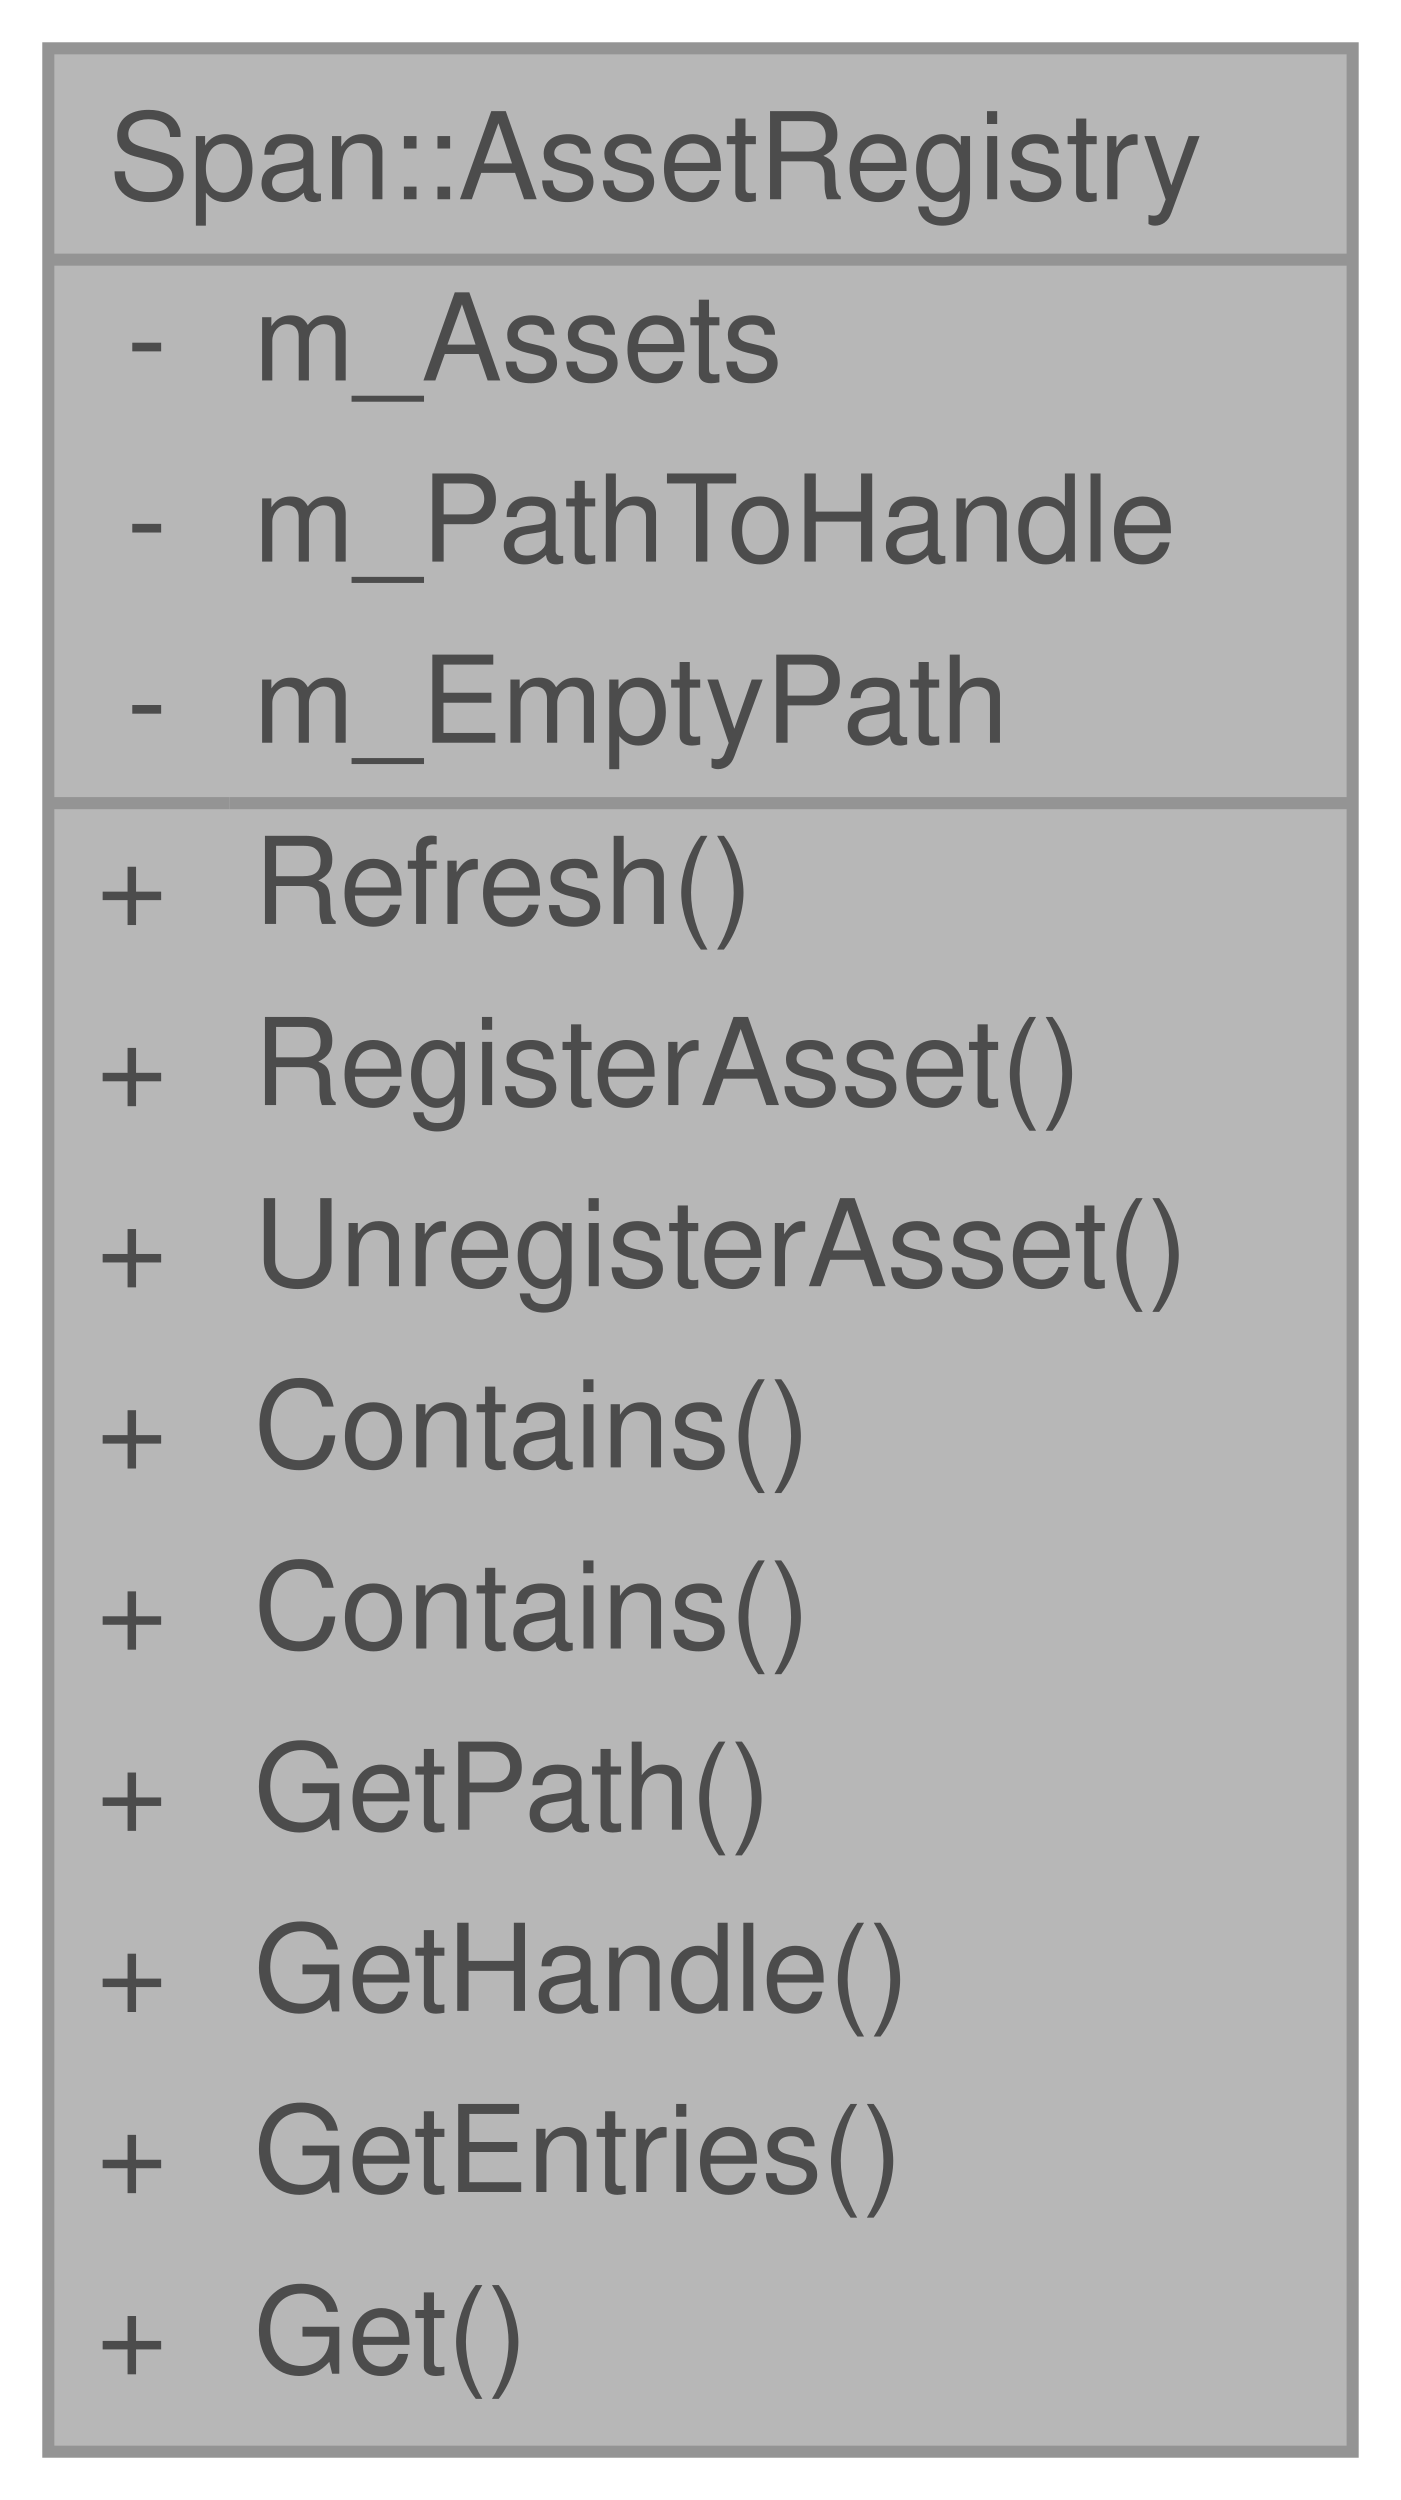
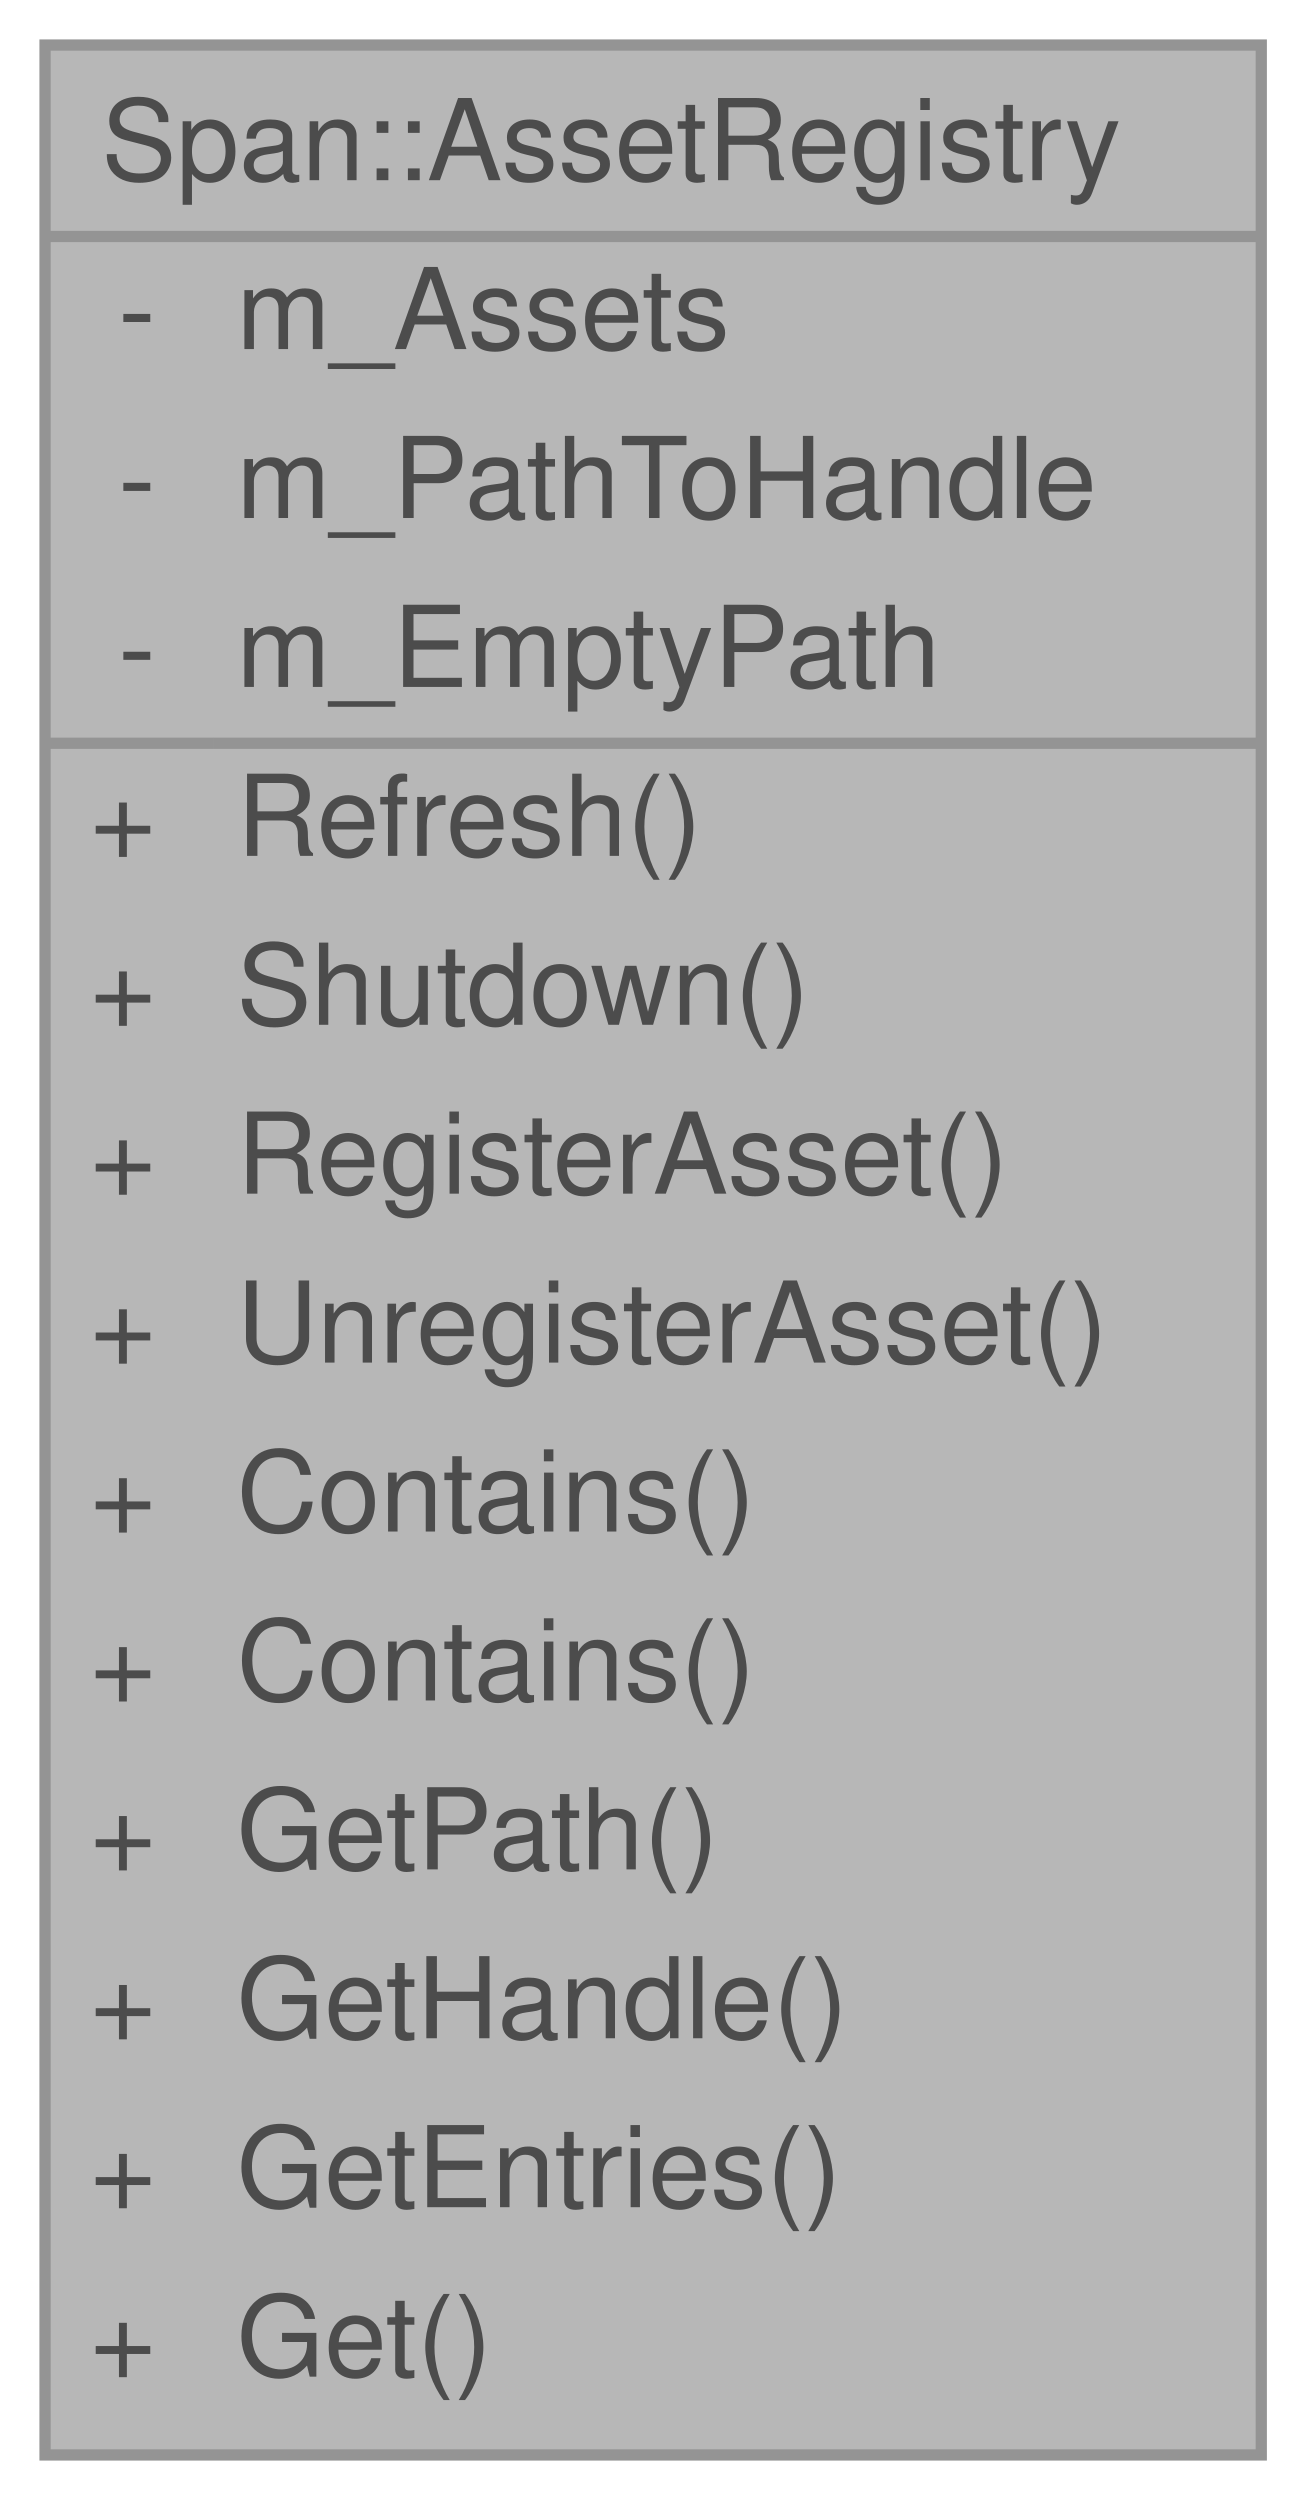
- <svg xmlns="http://www.w3.org/2000/svg" xmlns:xlink="http://www.w3.org/1999/xlink" width="116pt" height="207pt" viewBox="0.00 0.00 116.00 207.00">
+ <svg xmlns="http://www.w3.org/2000/svg" xmlns:xlink="http://www.w3.org/1999/xlink" width="116pt" height="222pt" viewBox="0.00 0.00 116.00 222.00">
  <svg id="main" version="1.1" xml:space="preserve">
    <style type="text/css">
.node, .edge {opacity: 0.7;}
.node.selected, .edge.selected {opacity: 1;}
.edge:hover path { stroke: red; }
.edge:hover polygon { stroke: red; fill: red; }
</style>
    <svg id="graph" class="graph">
-       <g id="graph0" class="graph" transform="scale(1 1) rotate(0) translate(4 203)">
+       <g id="graph0" class="graph" transform="scale(1 1) rotate(0) translate(4 218)">
        <g id="Node000001" class="node">
          <g id="a_Node000001">
            <a xlink:title="全アセットの GUID と ファイルパス の対応関係を管理するデータベース。">
-               <polygon fill="#999999" stroke="transparent" points="108,-199 0,-199 0,0 108,0 108,-199" />
-               <text text-anchor="start" x="5" y="-186.5" font-family="Helvetica,sans-Serif" font-size="10.00">Span::AssetRegistry</text>
-               <text text-anchor="start" x="6.5" y="-171.5" font-family="Helvetica,sans-Serif" font-size="10.00">-</text>
-               <text text-anchor="start" x="17" y="-171.5" font-family="Helvetica,sans-Serif" font-size="10.00">m_Assets</text>
-               <text text-anchor="start" x="6.5" y="-156.5" font-family="Helvetica,sans-Serif" font-size="10.00">-</text>
-               <text text-anchor="start" x="17" y="-156.5" font-family="Helvetica,sans-Serif" font-size="10.00">m_PathToHandle</text>
-               <text text-anchor="start" x="6.5" y="-141.5" font-family="Helvetica,sans-Serif" font-size="10.00">-</text>
-               <text text-anchor="start" x="17" y="-141.5" font-family="Helvetica,sans-Serif" font-size="10.00">m_EmptyPath</text>
-               <text text-anchor="start" x="4" y="-126.5" font-family="Helvetica,sans-Serif" font-size="10.00">+</text>
-               <text text-anchor="start" x="17" y="-126.5" font-family="Helvetica,sans-Serif" font-size="10.00">Refresh()</text>
-               <text text-anchor="start" x="4" y="-111.5" font-family="Helvetica,sans-Serif" font-size="10.00">+</text>
-               <text text-anchor="start" x="17" y="-111.5" font-family="Helvetica,sans-Serif" font-size="10.00">RegisterAsset()</text>
-               <text text-anchor="start" x="4" y="-96.5" font-family="Helvetica,sans-Serif" font-size="10.00">+</text>
-               <text text-anchor="start" x="17" y="-96.5" font-family="Helvetica,sans-Serif" font-size="10.00">UnregisterAsset()</text>
-               <text text-anchor="start" x="4" y="-81.5" font-family="Helvetica,sans-Serif" font-size="10.00">+</text>
-               <text text-anchor="start" x="17" y="-81.5" font-family="Helvetica,sans-Serif" font-size="10.00">Contains()</text>
-               <text text-anchor="start" x="4" y="-66.5" font-family="Helvetica,sans-Serif" font-size="10.00">+</text>
-               <text text-anchor="start" x="17" y="-66.5" font-family="Helvetica,sans-Serif" font-size="10.00">Contains()</text>
-               <text text-anchor="start" x="4" y="-51.5" font-family="Helvetica,sans-Serif" font-size="10.00">+</text>
-               <text text-anchor="start" x="17" y="-51.5" font-family="Helvetica,sans-Serif" font-size="10.00">GetPath()</text>
-               <text text-anchor="start" x="4" y="-36.5" font-family="Helvetica,sans-Serif" font-size="10.00">+</text>
-               <text text-anchor="start" x="17" y="-36.5" font-family="Helvetica,sans-Serif" font-size="10.00">GetHandle()</text>
-               <text text-anchor="start" x="4" y="-21.5" font-family="Helvetica,sans-Serif" font-size="10.00">+</text>
-               <text text-anchor="start" x="17" y="-21.5" font-family="Helvetica,sans-Serif" font-size="10.00">GetEntries()</text>
-               <text text-anchor="start" x="4" y="-6.5" font-family="Helvetica,sans-Serif" font-size="10.00">+</text>
-               <text text-anchor="start" x="17" y="-6.5" font-family="Helvetica,sans-Serif" font-size="10.00">Get()</text>
-               <polygon fill="#666666" stroke="#666666" points="0,-181.5 0,-181.5 108,-181.5 108,-181.5 0,-181.5" />
-               <polygon fill="#666666" stroke="#666666" points="0,-136.5 0,-136.5 15,-136.5 15,-136.5 0,-136.5" />
-               <polygon fill="#666666" stroke="#666666" points="15,-136.5 15,-136.5 108,-136.5 108,-136.5 15,-136.5" />
-               <polygon fill="none" stroke="#666666" points="0,0 0,-199 108,-199 108,0 0,0" />
+               <polygon fill="#999999" stroke="transparent" points="108,-214 0,-214 0,0 108,0 108,-214" />
+               <text text-anchor="start" x="5" y="-202" font-family="Helvetica,sans-Serif" font-size="10.00">Span::AssetRegistry</text>
+               <text text-anchor="start" x="6.5" y="-187" font-family="Helvetica,sans-Serif" font-size="10.00">-</text>
+               <text text-anchor="start" x="17" y="-187" font-family="Helvetica,sans-Serif" font-size="10.00">m_Assets</text>
+               <text text-anchor="start" x="6.5" y="-172" font-family="Helvetica,sans-Serif" font-size="10.00">-</text>
+               <text text-anchor="start" x="17" y="-172" font-family="Helvetica,sans-Serif" font-size="10.00">m_PathToHandle</text>
+               <text text-anchor="start" x="6.5" y="-157" font-family="Helvetica,sans-Serif" font-size="10.00">-</text>
+               <text text-anchor="start" x="17" y="-157" font-family="Helvetica,sans-Serif" font-size="10.00">m_EmptyPath</text>
+               <text text-anchor="start" x="4" y="-142" font-family="Helvetica,sans-Serif" font-size="10.00">+</text>
+               <text text-anchor="start" x="17" y="-142" font-family="Helvetica,sans-Serif" font-size="10.00">Refresh()</text>
+               <text text-anchor="start" x="4" y="-127" font-family="Helvetica,sans-Serif" font-size="10.00">+</text>
+               <text text-anchor="start" x="17" y="-127" font-family="Helvetica,sans-Serif" font-size="10.00">Shutdown()</text>
+               <text text-anchor="start" x="4" y="-112" font-family="Helvetica,sans-Serif" font-size="10.00">+</text>
+               <text text-anchor="start" x="17" y="-112" font-family="Helvetica,sans-Serif" font-size="10.00">RegisterAsset()</text>
+               <text text-anchor="start" x="4" y="-97" font-family="Helvetica,sans-Serif" font-size="10.00">+</text>
+               <text text-anchor="start" x="17" y="-97" font-family="Helvetica,sans-Serif" font-size="10.00">UnregisterAsset()</text>
+               <text text-anchor="start" x="4" y="-82" font-family="Helvetica,sans-Serif" font-size="10.00">+</text>
+               <text text-anchor="start" x="17" y="-82" font-family="Helvetica,sans-Serif" font-size="10.00">Contains()</text>
+               <text text-anchor="start" x="4" y="-67" font-family="Helvetica,sans-Serif" font-size="10.00">+</text>
+               <text text-anchor="start" x="17" y="-67" font-family="Helvetica,sans-Serif" font-size="10.00">Contains()</text>
+               <text text-anchor="start" x="4" y="-52" font-family="Helvetica,sans-Serif" font-size="10.00">+</text>
+               <text text-anchor="start" x="17" y="-52" font-family="Helvetica,sans-Serif" font-size="10.00">GetPath()</text>
+               <text text-anchor="start" x="4" y="-37" font-family="Helvetica,sans-Serif" font-size="10.00">+</text>
+               <text text-anchor="start" x="17" y="-37" font-family="Helvetica,sans-Serif" font-size="10.00">GetHandle()</text>
+               <text text-anchor="start" x="4" y="-22" font-family="Helvetica,sans-Serif" font-size="10.00">+</text>
+               <text text-anchor="start" x="17" y="-22" font-family="Helvetica,sans-Serif" font-size="10.00">GetEntries()</text>
+               <text text-anchor="start" x="4" y="-7" font-family="Helvetica,sans-Serif" font-size="10.00">+</text>
+               <text text-anchor="start" x="17" y="-7" font-family="Helvetica,sans-Serif" font-size="10.00">Get()</text>
+               <polygon fill="#666666" stroke="#666666" points="0,-197 0,-197 108,-197 108,-197 0,-197" />
+               <polygon fill="#666666" stroke="#666666" points="0,-152 0,-152 15,-152 15,-152 0,-152" />
+               <polygon fill="#666666" stroke="#666666" points="15,-152 15,-152 108,-152 108,-152 15,-152" />
+               <polygon fill="none" stroke="#666666" points="0,0 0,-214 108,-214 108,0 0,0" />
            </a>
          </g>
        </g>
      </g>
    </svg>
  </svg>
  <style type="text/css">

[data-mouse-over-selected='false'] { opacity: 0.7; }
[data-mouse-over-selected='true']  { opacity: 1.0; }

</style>
</svg>
